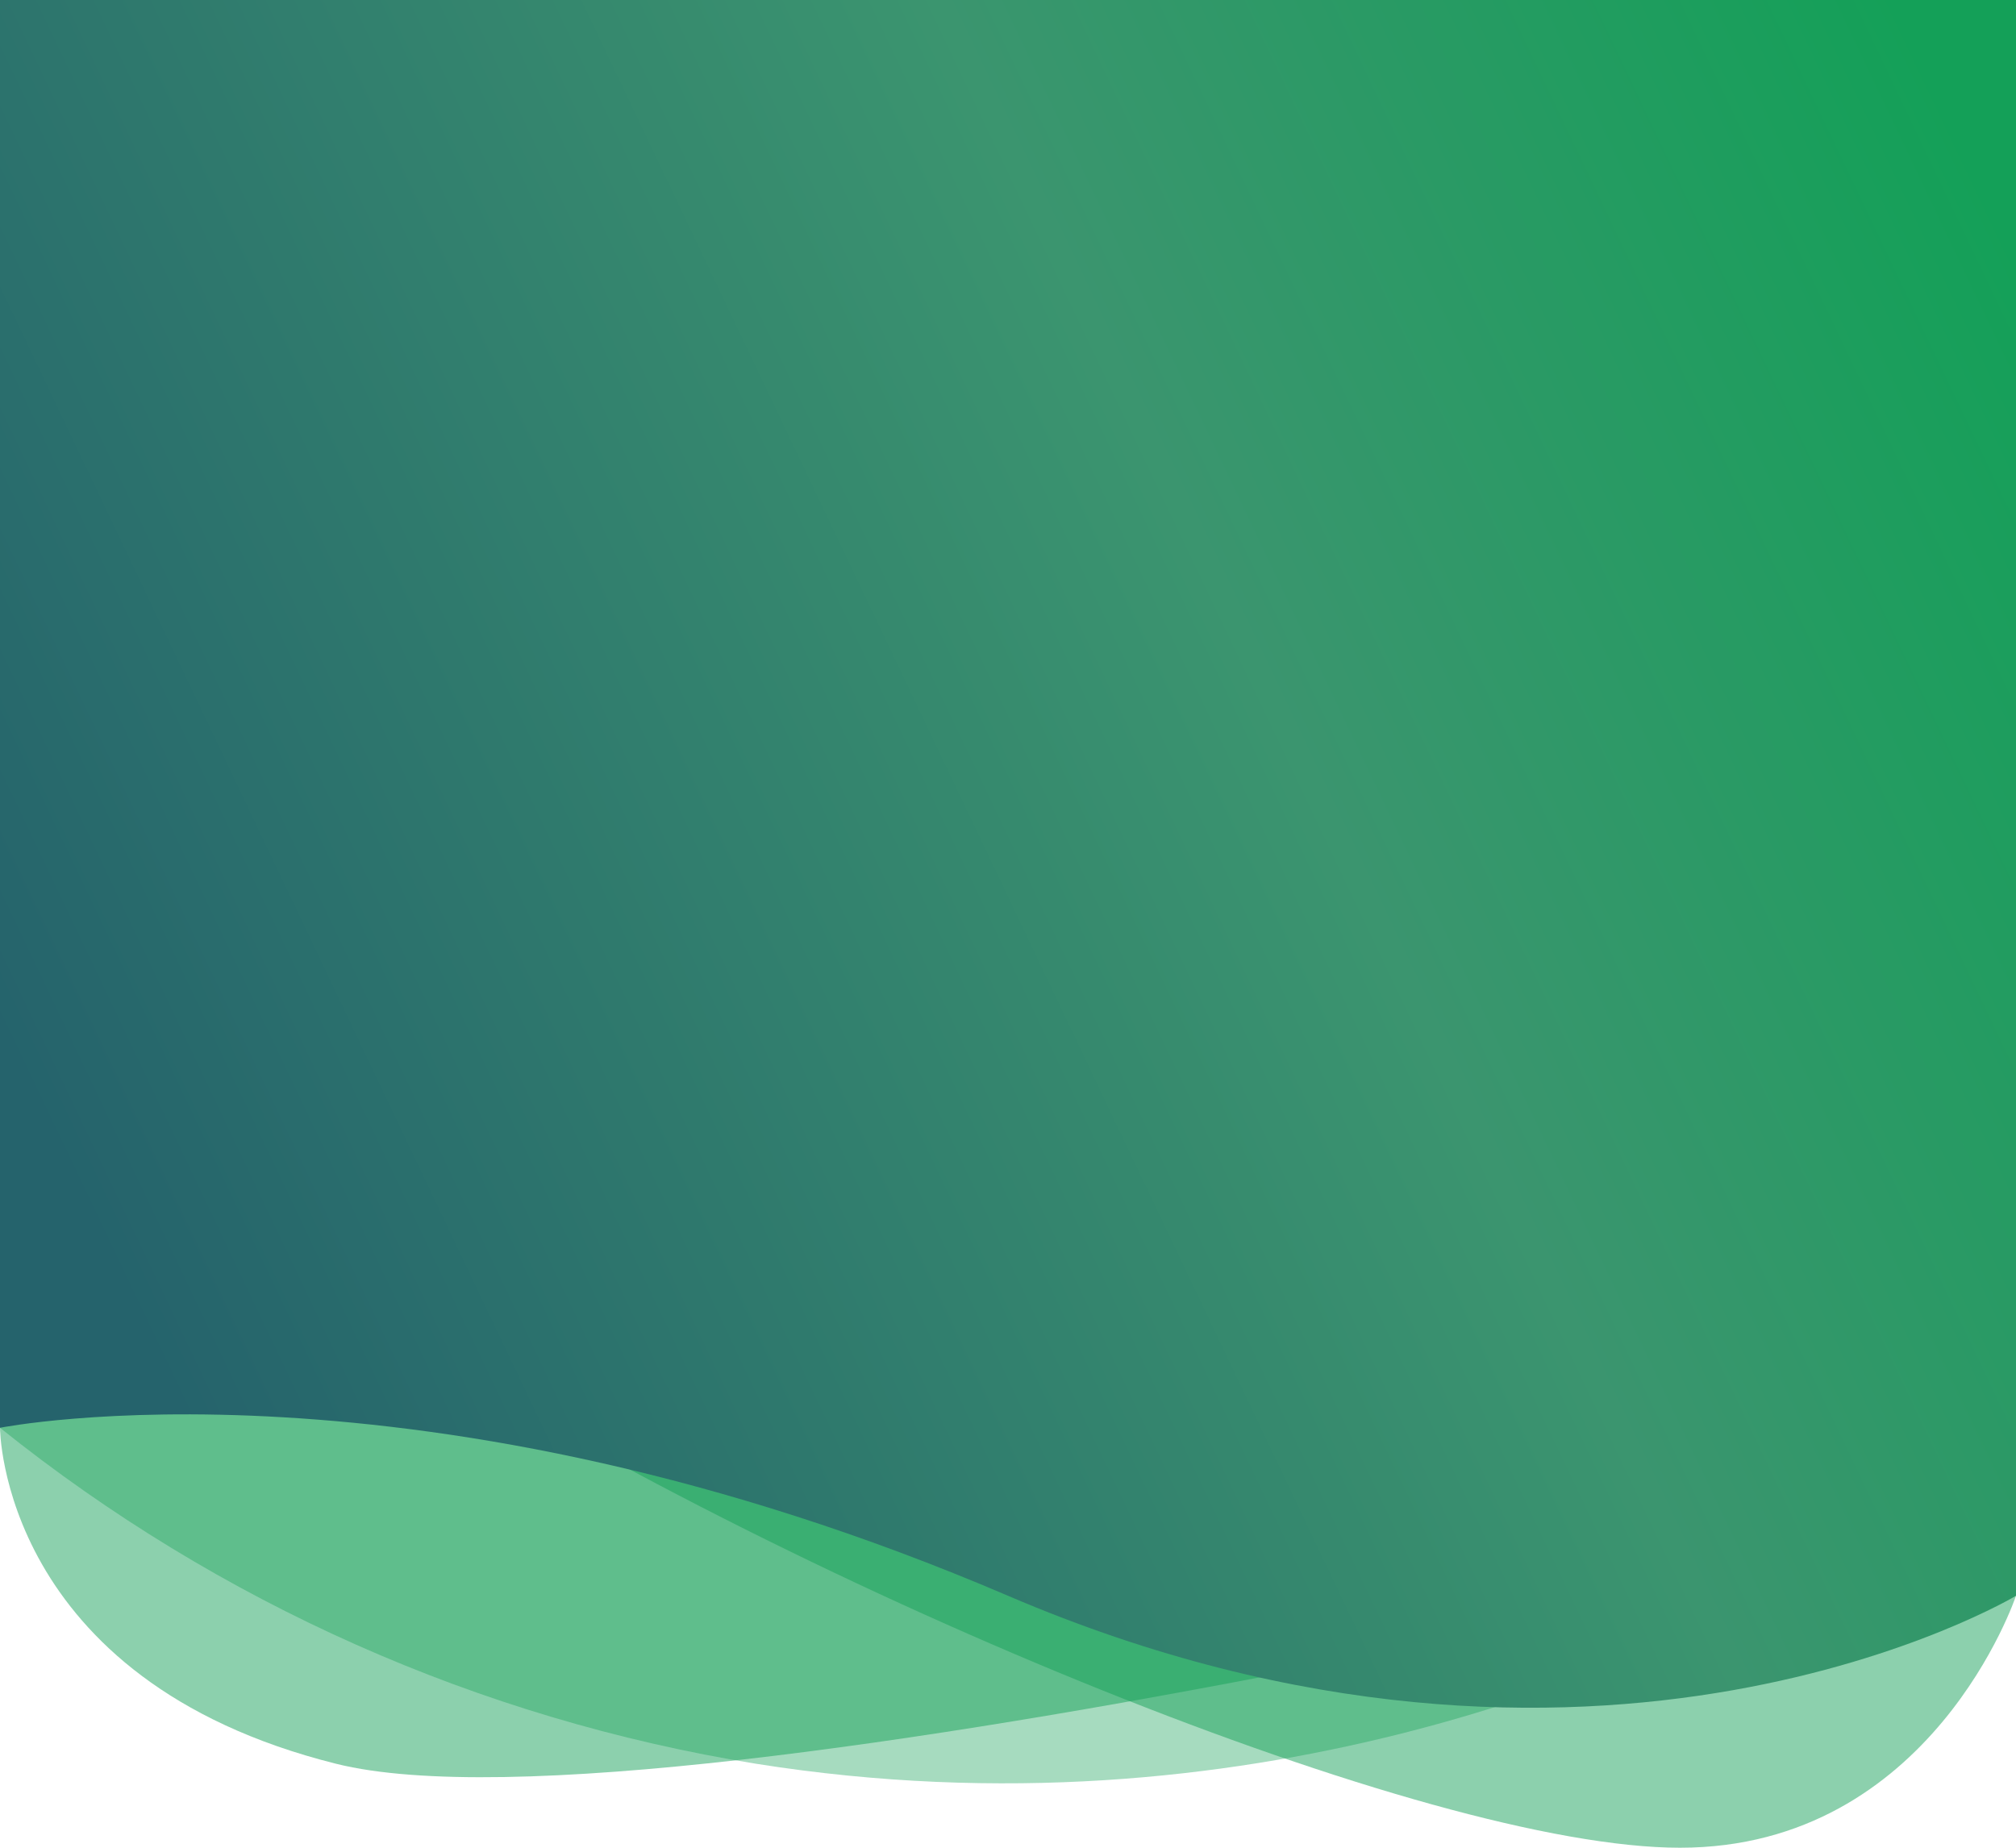
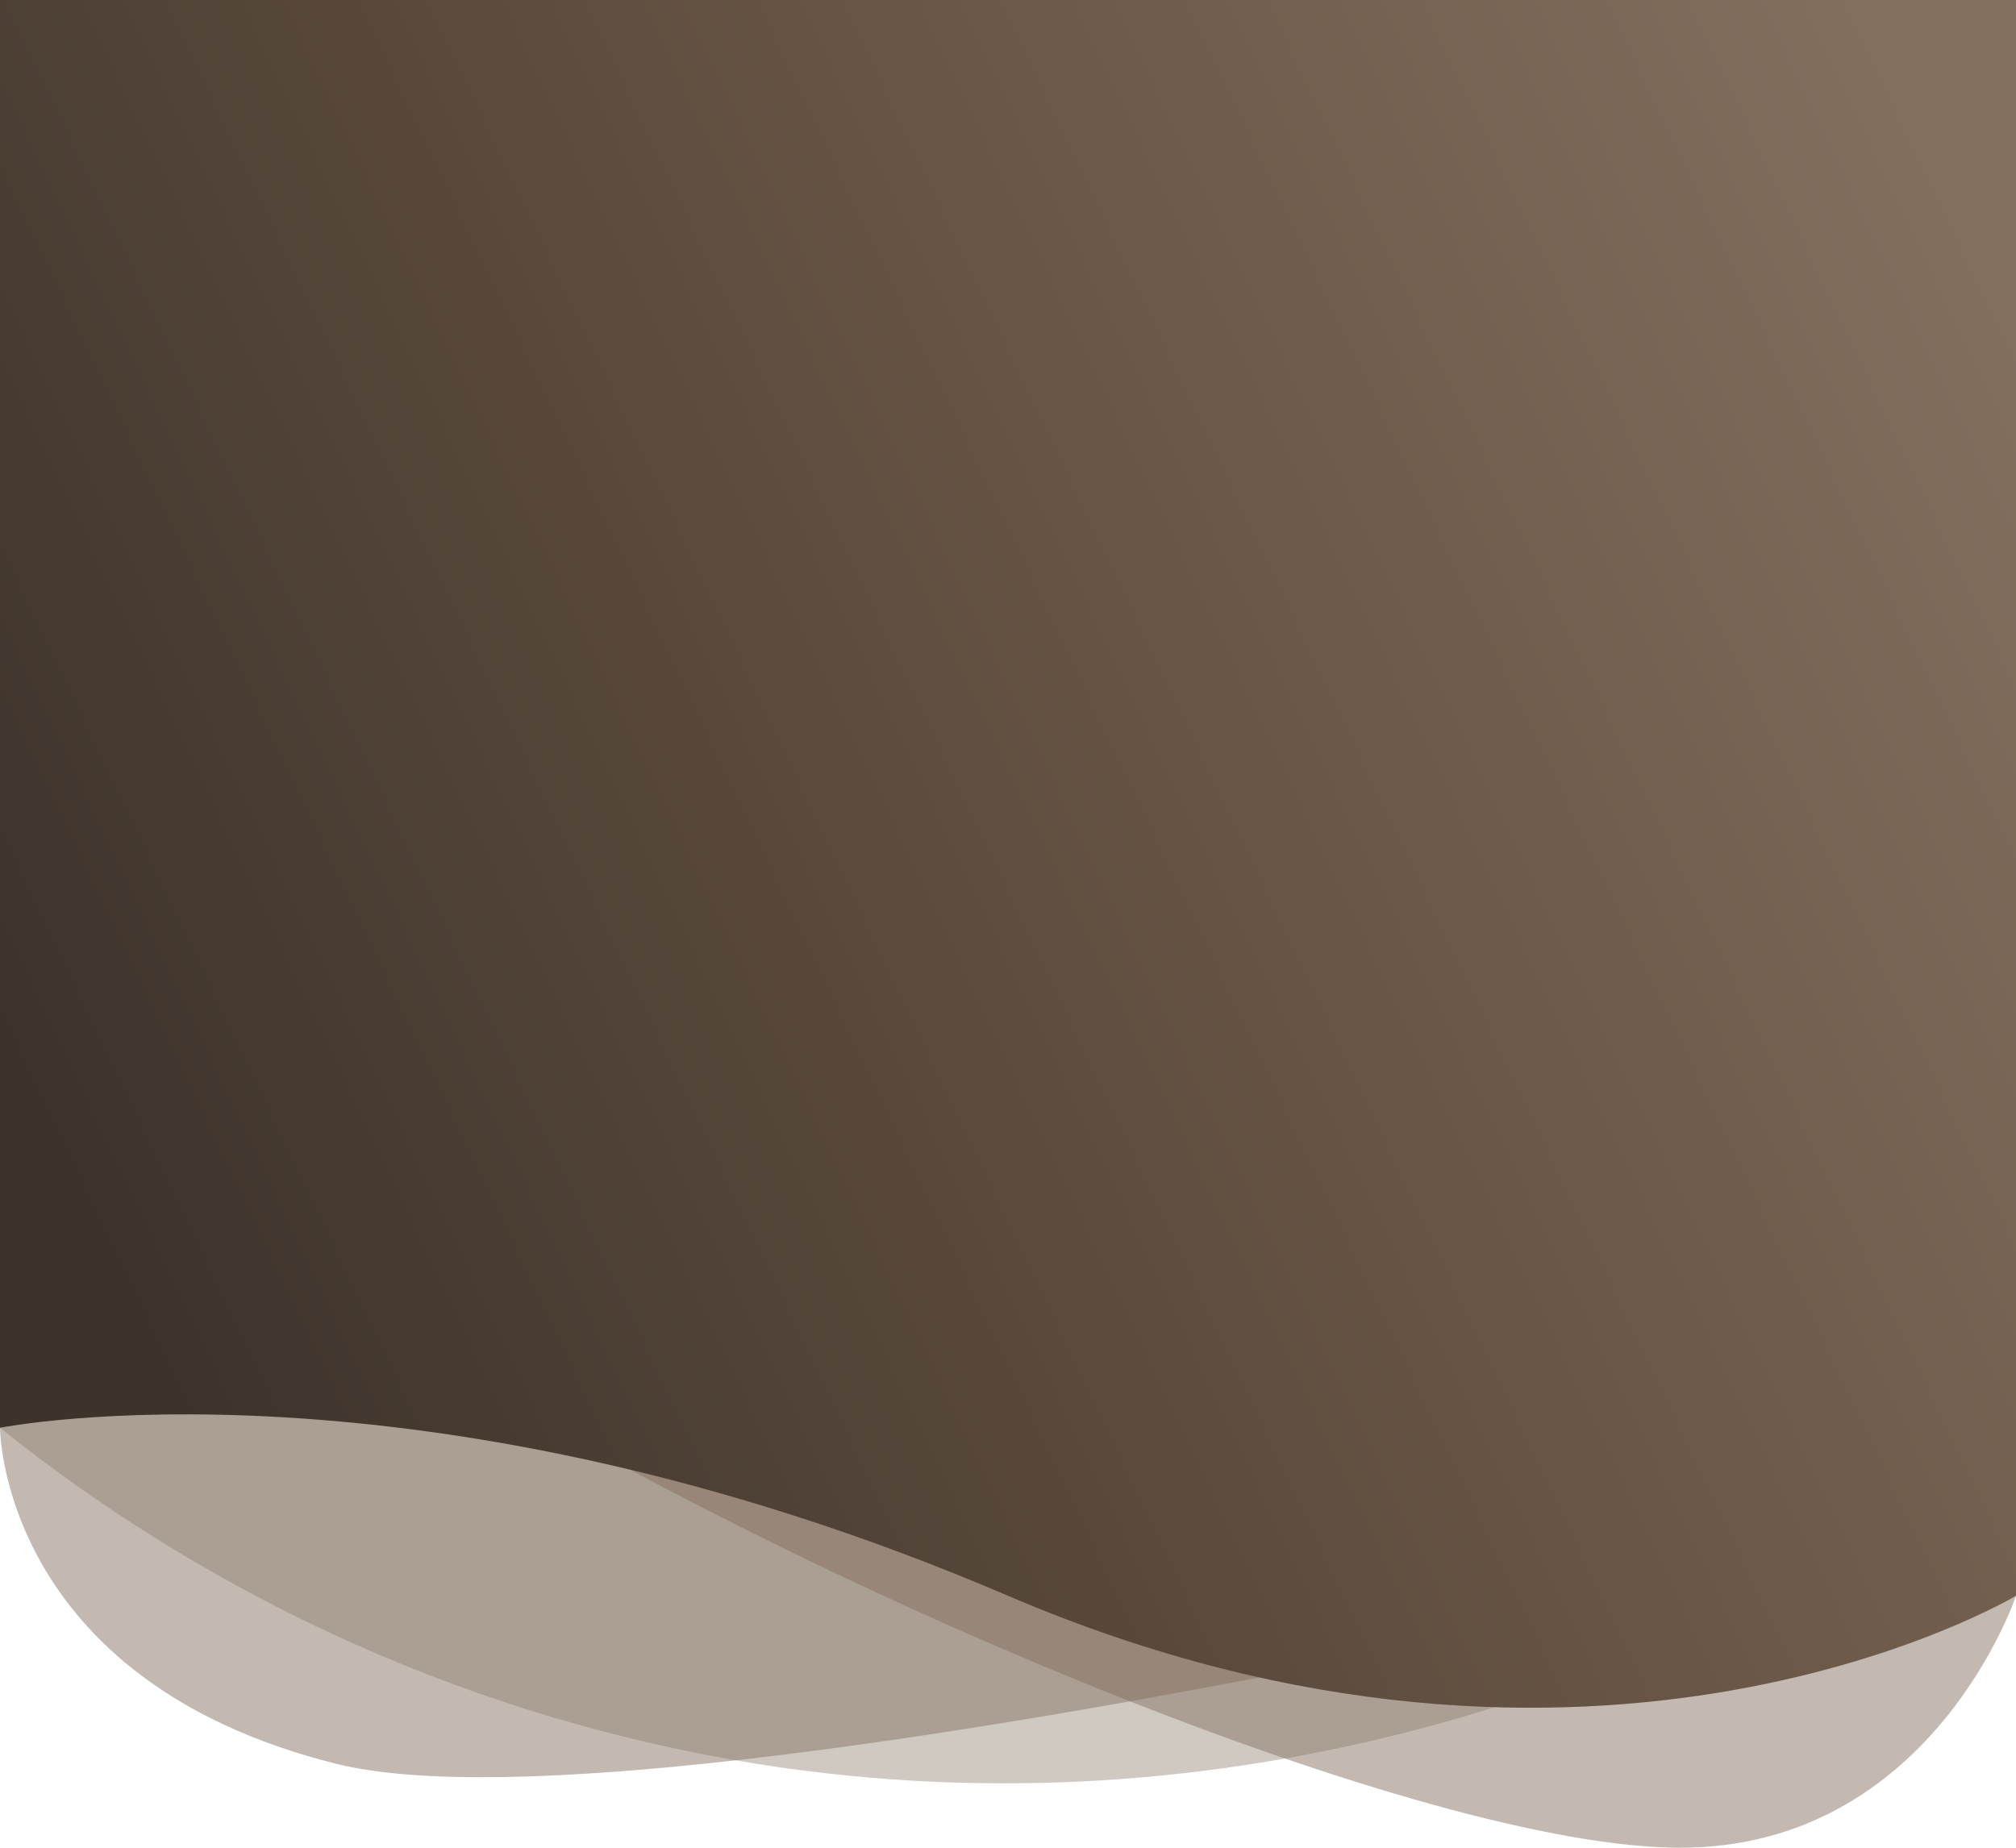
<svg xmlns="http://www.w3.org/2000/svg" viewBox="0 0 300 275" preserveAspectRatio="none">
  <defs>
    <linearGradient id="small-hero-gradient-1" x1="13.74" y1="183.7" x2="303.96" y2="45.59" gradientUnits="userSpaceOnUse">
-       <stop offset="0" stop-color="#25636c" />
-       <stop offset="0.6" stop-color="#3b956f" />
-       <stop offset="1" stop-color="#14a058" />
+       <stop offset="0" stop-color="#3d332b" />
+       <stop offset="0.6" stop-color="#6b5747" />
+       <stop offset="1" stop-color="#84705f" />
    </linearGradient>
  </defs>
  <g>
    <g>
-       <path fill="#14a058" opacity="0.49" d="M0,187.5v25s0,37.5,50,50S300,225,300,225V187.5Z" />
+       <path fill="#84705f" opacity="0.49" d="M0,187.5v25s0,37.5,50,50S300,225,300,225V187.5Z" />
    </g>
    <g>
-       <path fill="#14a058" opacity="0.49" d="M300,237.5S287.5,275,250,275,121.05,237.5,61.4,200s134.21,0,134.21,0Z" />
+       <path fill="#84705f" opacity="0.49" d="M300,237.5S287.5,275,250,275,121.05,237.5,61.4,200s134.21,0,134.21,0Z" />
    </g>
    <g>
-       <path fill="#14a058" opacity="0.38" d="M0,200v12.5a241.47,241.47,0,0,0,112.5,50c73.6,11.69,130.61-14.86,150-25L300,200Z" />
+       <path fill="#84705f" opacity="0.38" d="M0,200v12.5a241.47,241.47,0,0,0,112.5,50c73.6,11.69,130.61-14.86,150-25L300,200Z" />
    </g>
    <g>
      <path fill="url(#small-hero-gradient-1)" d="M0,0V212.5s62.5-12.5,150,25,150,0,150,0V0Z" />
    </g>
  </g>
</svg>
